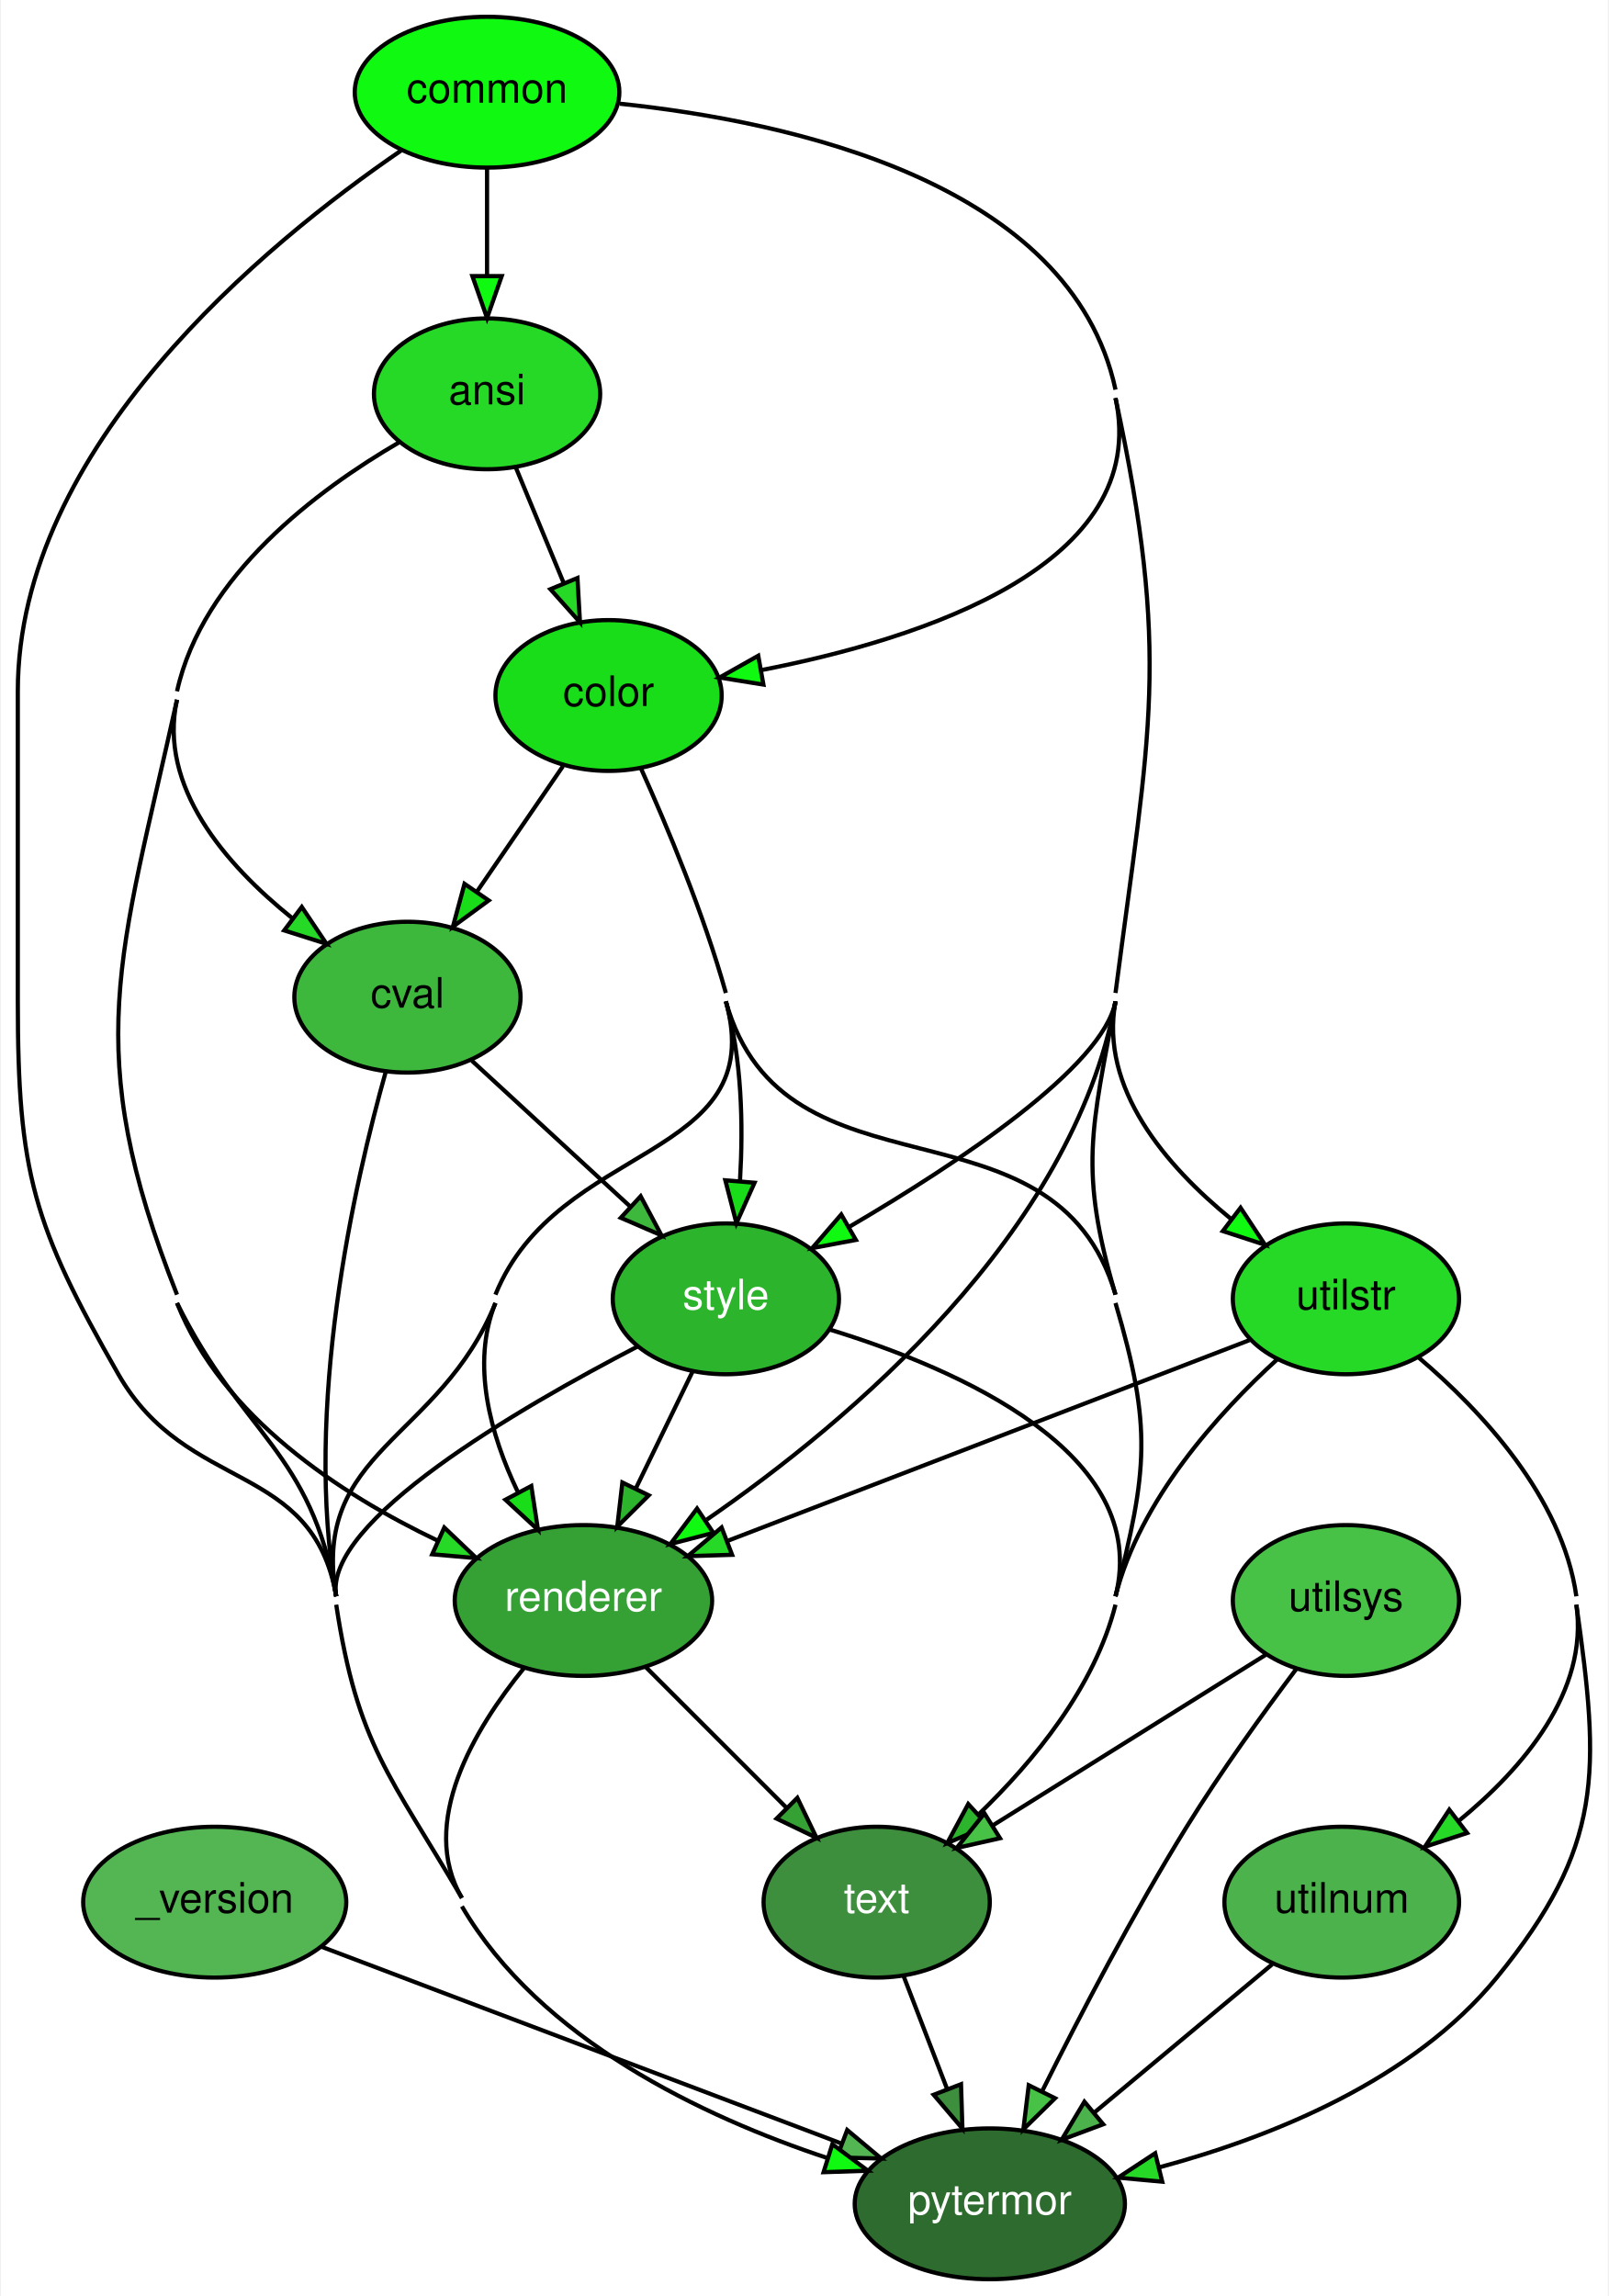
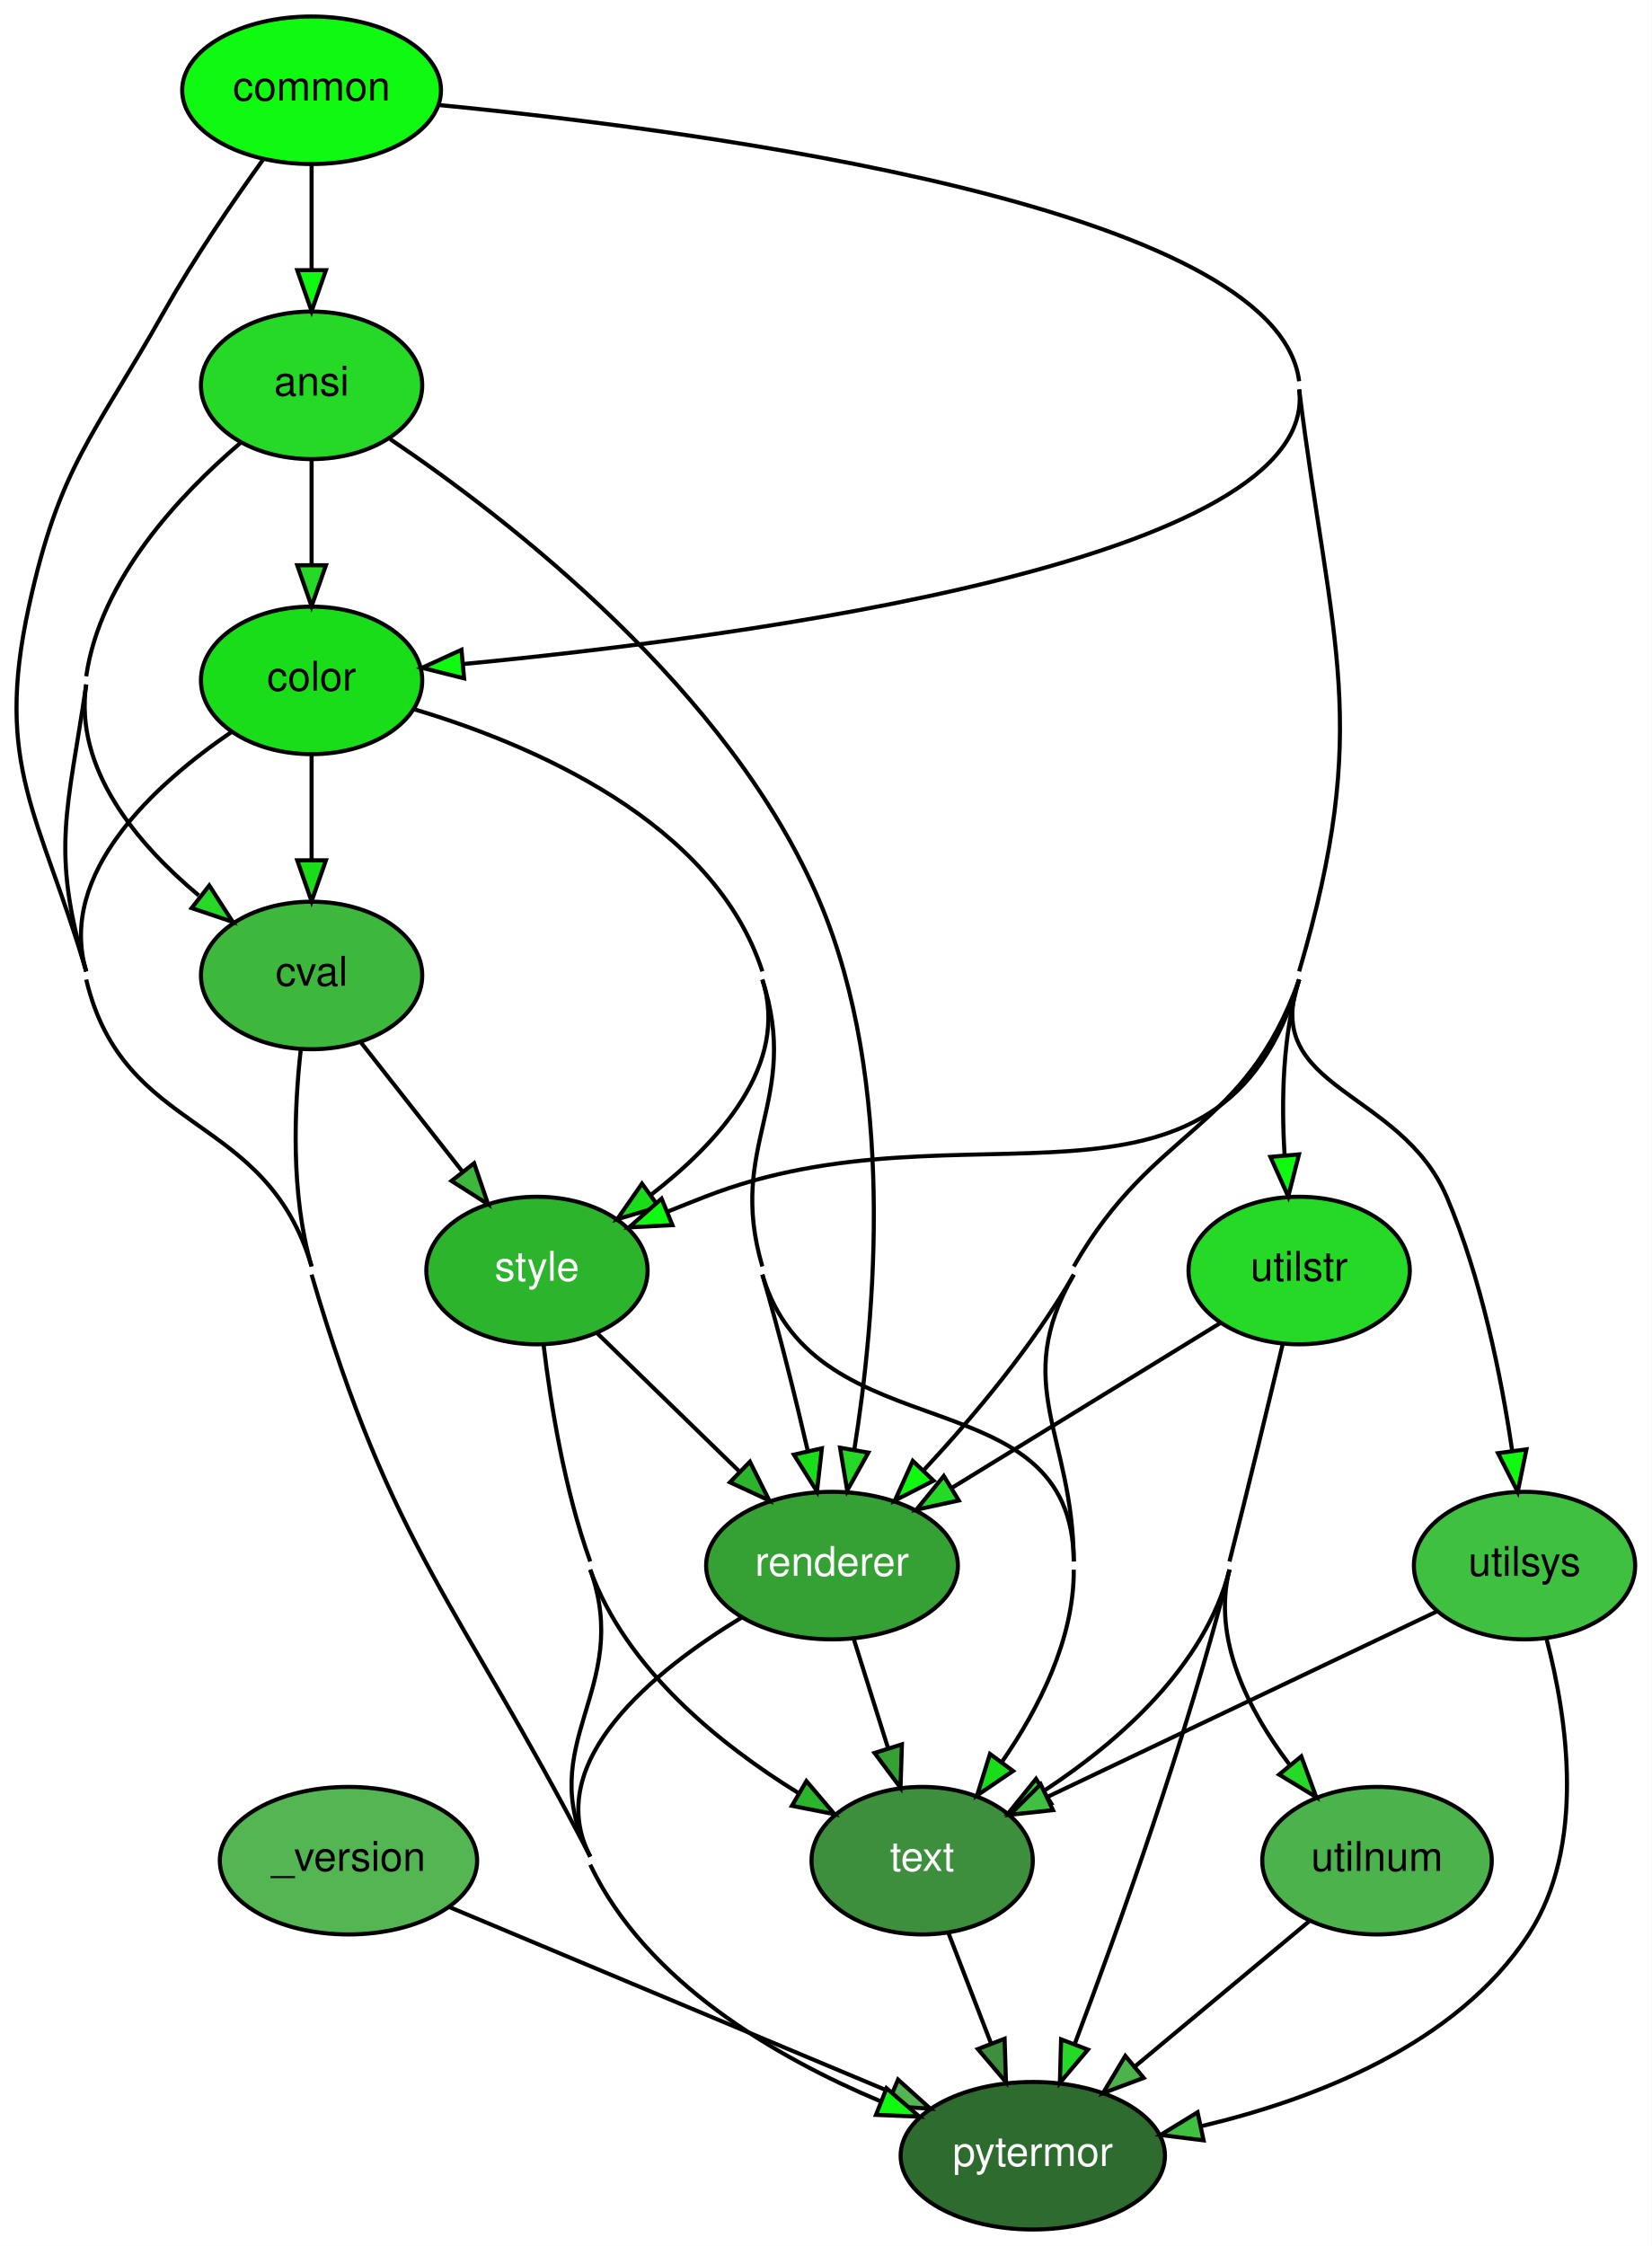
- <svg xmlns="http://www.w3.org/2000/svg" width="384pt" height="548pt" viewBox="0.00 0.00 383.50 548.00">
+ <svg xmlns="http://www.w3.org/2000/svg" width="403pt" height="548pt" viewBox="0.00 0.00 403.04 548.00">
  <g id="graph0" class="graph" transform="scale(1 1) rotate(0) translate(4 544)">
    <style>.edge&gt;path:hover{stroke-width:8}</style>
-     <polygon fill="white" stroke="transparent" points="-4,4 -4,-544 379.5,-544 379.5,4 -4,4" />
+     <polygon fill="white" stroke="transparent" points="-4,4 -4,-544 399.04,-544 399.04,4 -4,4" />
    <g id="node1" class="node">
      <style>.edge&gt;path:hover{stroke-width:8}</style>
-       <ellipse fill="#2e6b2e" stroke="black" cx="232" cy="-18" rx="32.25" ry="18" />
-       <text text-anchor="middle" x="232" y="-15.5" font-family="Helvetica,sans-Serif" font-size="10.00" fill="#ffffff">pytermor</text>
+       <ellipse fill="#2e6b2e" stroke="black" cx="248.04" cy="-18" rx="32.25" ry="18" />
+       <text text-anchor="middle" x="248.04" y="-15.5" font-family="Helvetica,sans-Serif" font-size="10.00" fill="#ffffff">pytermor</text>
    </g>
    <g id="node2" class="node">
      <style>.edge&gt;path:hover{stroke-width:8}</style>
-       <ellipse fill="#53b653" stroke="black" cx="47" cy="-90" rx="31.4" ry="18" />
-       <text text-anchor="middle" x="47" y="-87.5" font-family="Helvetica,sans-Serif" font-size="10.00" fill="#000000">_version</text>
+       <ellipse fill="#53b653" stroke="black" cx="81.04" cy="-90" rx="31.4" ry="18" />
+       <text text-anchor="middle" x="81.04" y="-87.5" font-family="Helvetica,sans-Serif" font-size="10.00" fill="#000000">_version</text>
    </g>
    <g id="edge1" class="edge">
      <style>.edge&gt;path:hover{stroke-width:8}</style>
-       <path fill="none" stroke="black" d="M72.34,-79.41C104.45,-67.26 159.99,-46.25 196.36,-32.48" />
-       <polygon fill="#53b653" stroke="black" points="197.96,-35.62 206.08,-28.81 195.49,-29.07 197.96,-35.62" />
+       <path fill="none" stroke="black" d="M105.68,-78.67C134.21,-66.71 181.39,-46.93 213.56,-33.45" />
+       <polygon fill="#53b653" stroke="black" points="215.15,-36.58 223.02,-29.49 212.44,-30.12 215.15,-36.58" />
    </g>
    <g id="node3" class="node">
      <style>.edge&gt;path:hover{stroke-width:8}</style>
-       <ellipse fill="#26d926" stroke="black" cx="112" cy="-450" rx="27" ry="18" />
-       <text text-anchor="middle" x="112" y="-447.5" font-family="Helvetica,sans-Serif" font-size="10.00" fill="#000000">ansi</text>
+       <ellipse fill="#26d926" stroke="black" cx="72.04" cy="-450" rx="27" ry="18" />
+       <text text-anchor="middle" x="72.04" y="-447.5" font-family="Helvetica,sans-Serif" font-size="10.00" fill="#000000">ansi</text>
    </g>
    <g id="edge2" class="edge">
      <style>.edge&gt;path:hover{stroke-width:8}</style>
-       <path fill="none" stroke="black" d="M91.16,-438.51C71.48,-427.07 44.1,-406.63 38,-379" />
-       <path fill="none" stroke="black" d="M38,-377C24.4,-315.37 14.79,-293.69 38,-235" />
-       <path fill="none" stroke="black" d="M38,-233C53.69,-201.27 69.93,-197.87 76,-163" />
+       <path fill="none" stroke="black" d="M54.71,-435.98C39.91,-423.37 20.47,-402.71 17.04,-379" />
+       <path fill="none" stroke="black" d="M17.04,-377C12.58,-346.21 8.23,-336.84 17.04,-307" />
    </g>
    <g id="node4" class="node">
      <style>.edge&gt;path:hover{stroke-width:8}</style>
-       <ellipse fill="#18dd18" stroke="black" cx="141" cy="-378" rx="27" ry="18" />
-       <text text-anchor="middle" x="141" y="-375.5" font-family="Helvetica,sans-Serif" font-size="10.00" fill="#000000">color</text>
+       <ellipse fill="#18dd18" stroke="black" cx="72.04" cy="-378" rx="27" ry="18" />
+       <text text-anchor="middle" x="72.04" y="-375.5" font-family="Helvetica,sans-Serif" font-size="10.00" fill="#000000">color</text>
    </g>
    <g id="edge3" class="edge">
      <style>.edge&gt;path:hover{stroke-width:8}</style>
-       <path fill="none" stroke="black" d="M118.87,-432.41C122.27,-424.22 126.44,-414.14 130.25,-404.95" />
-       <polygon fill="#26d926" stroke="black" points="133.58,-406.05 134.18,-395.47 127.12,-403.37 133.58,-406.05" />
+       <path fill="none" stroke="black" d="M72.04,-431.7C72.04,-423.98 72.04,-414.71 72.04,-406.11" />
+       <polygon fill="#26d926" stroke="black" points="75.54,-406.1 72.04,-396.1 68.54,-406.1 75.54,-406.1" />
    </g>
    <g id="node6" class="node">
      <style>.edge&gt;path:hover{stroke-width:8}</style>
-       <ellipse fill="#3db83d" stroke="black" cx="93" cy="-306" rx="27" ry="18" />
-       <text text-anchor="middle" x="93" y="-303.5" font-family="Helvetica,sans-Serif" font-size="10.00" fill="#000000">cval</text>
+       <ellipse fill="#3db83d" stroke="black" cx="72.04" cy="-306" rx="27" ry="18" />
+       <text text-anchor="middle" x="72.04" y="-303.5" font-family="Helvetica,sans-Serif" font-size="10.00" fill="#000000">cval</text>
    </g>
    <g id="edge4" class="edge">
      <style>.edge&gt;path:hover{stroke-width:8}</style>
-       <path fill="none" stroke="black" d="M38,-377C33.44,-356.31 49.53,-337.7 65.47,-324.88" />
-       <polygon fill="#26d926" stroke="black" points="67.78,-327.53 73.68,-318.73 63.58,-321.93 67.78,-327.53" />
+       <path fill="none" stroke="black" d="M17.04,-377C14.06,-356.48 29.31,-338.24 44.5,-325.53" />
+       <polygon fill="#26d926" stroke="black" points="47.07,-327.96 52.81,-319.06 42.77,-322.44 47.07,-327.96" />
    </g>
    <g id="node7" class="node">
      <style>.edge&gt;path:hover{stroke-width:8}</style>
-       <ellipse fill="#35a135" stroke="black" cx="135" cy="-162" rx="30.72" ry="18" />
-       <text text-anchor="middle" x="135" y="-159.5" font-family="Helvetica,sans-Serif" font-size="10.00" fill="#ffffff">renderer</text>
+       <ellipse fill="#35a135" stroke="black" cx="199.04" cy="-162" rx="30.72" ry="18" />
+       <text text-anchor="middle" x="199.04" y="-159.5" font-family="Helvetica,sans-Serif" font-size="10.00" fill="#ffffff">renderer</text>
    </g>
    <g id="edge5" class="edge">
      <style>.edge&gt;path:hover{stroke-width:8}</style>
-       <path fill="none" stroke="black" d="M38,-233C48.74,-205.84 76.95,-187.4 100.2,-176.29" />
-       <polygon fill="#26d926" stroke="black" points="101.79,-179.41 109.46,-172.11 98.91,-173.03 101.79,-179.41" />
+       <path fill="none" stroke="black" d="M91.22,-436.87C120.25,-417.26 174.25,-375.52 196.04,-324 214.6,-280.09 209.76,-223.23 204.46,-190.16" />
+       <polygon fill="#26d926" stroke="black" points="207.91,-189.57 202.75,-180.31 201.01,-190.76 207.91,-189.57" />
    </g>
    <g id="edge6" class="edge">
      <style>.edge&gt;path:hover{stroke-width:8}</style>
-       <path fill="none" stroke="black" d="M148.71,-360.66C155.01,-346.69 163.72,-325.91 169,-307" />
-       <path fill="none" stroke="black" d="M169,-305C179.65,-266.89 128.86,-271.67 114,-235" />
-       <path fill="none" stroke="black" d="M114,-233C100.71,-200.19 69.93,-197.87 76,-163" />
+       <path fill="none" stroke="black" d="M52.37,-365.33C33.86,-352.67 9.95,-331.01 17.04,-307" />
    </g>
    <g id="edge7" class="edge">
      <style>.edge&gt;path:hover{stroke-width:8}</style>
-       <path fill="none" stroke="black" d="M130.11,-361.12C124.03,-352.26 116.34,-341.04 109.54,-331.12" />
-       <polygon fill="#18dd18" stroke="black" points="112.39,-329.09 103.85,-322.82 106.62,-333.05 112.39,-329.09" />
+       <path fill="none" stroke="black" d="M72.04,-359.7C72.04,-351.98 72.04,-342.71 72.04,-334.11" />
+       <polygon fill="#18dd18" stroke="black" points="75.54,-334.1 72.04,-324.1 68.54,-334.1 75.54,-334.1" />
    </g>
    <g id="edge8" class="edge">
      <style>.edge&gt;path:hover{stroke-width:8}</style>
-       <path fill="none" stroke="black" d="M114,-233C108.1,-218.43 112.83,-201.56 119.28,-188.04" />
-       <polygon fill="#18dd18" stroke="black" points="122.56,-189.33 124.16,-178.86 116.38,-186.05 122.56,-189.33" />
+       <path fill="none" stroke="black" d="M182.04,-305C191.62,-275.4 173.24,-264.84 182.04,-235" />
+       <path fill="none" stroke="black" d="M182.04,-233C186.19,-218.9 190.12,-202.98 193.15,-189.9" />
+       <polygon fill="#18dd18" stroke="black" points="196.57,-190.62 195.37,-180.1 189.74,-189.07 196.57,-190.62" />
    </g>
    <g id="node8" class="node">
      <style>.edge&gt;path:hover{stroke-width:8}</style>
-       <ellipse fill="#2db42d" stroke="black" cx="169" cy="-234" rx="27" ry="18" />
-       <text text-anchor="middle" x="169" y="-231.5" font-family="Helvetica,sans-Serif" font-size="10.00" fill="#ffffff">style</text>
+       <ellipse fill="#2db42d" stroke="black" cx="127.04" cy="-234" rx="27" ry="18" />
+       <text text-anchor="middle" x="127.04" y="-231.5" font-family="Helvetica,sans-Serif" font-size="10.00" fill="#ffffff">style</text>
    </g>
    <g id="edge9" class="edge">
      <style>.edge&gt;path:hover{stroke-width:8}</style>
-       <path fill="none" stroke="black" d="M169,-305C172.83,-291.28 173.16,-275.46 172.38,-262.33" />
-       <polygon fill="#18dd18" stroke="black" points="175.84,-261.71 171.52,-252.04 168.87,-262.29 175.84,-261.71" />
+       <path fill="none" stroke="black" d="M96.92,-371C125.56,-362.47 170.18,-343.61 182.04,-307" />
+       <path fill="none" stroke="black" d="M182.04,-305C188.71,-284.4 171.61,-265.39 154.76,-252.39" />
+       <polygon fill="#18dd18" stroke="black" points="156.77,-249.53 146.61,-246.51 152.67,-255.2 156.77,-249.53" />
    </g>
    <g id="node9" class="node">
      <style>.edge&gt;path:hover{stroke-width:8}</style>
-       <ellipse fill="#3d8f3d" stroke="black" cx="205" cy="-90" rx="27" ry="18" />
-       <text text-anchor="middle" x="205" y="-87.5" font-family="Helvetica,sans-Serif" font-size="10.00" fill="#ffffff">text</text>
+       <ellipse fill="#3d8f3d" stroke="black" cx="221.04" cy="-90" rx="27" ry="18" />
+       <text text-anchor="middle" x="221.04" y="-87.5" font-family="Helvetica,sans-Serif" font-size="10.00" fill="#ffffff">text</text>
    </g>
    <g id="edge10" class="edge">
      <style>.edge&gt;path:hover{stroke-width:8}</style>
-       <path fill="none" stroke="black" d="M169,-305C182.92,-255.18 247.37,-284.62 262,-235" />
-       <path fill="none" stroke="black" d="M262,-233C270.8,-203.16 269.63,-193.16 262,-163" />
+       <path fill="none" stroke="black" d="M182.04,-233C195.02,-188.95 257.78,-208.92 258.04,-163" />
+       <path fill="none" stroke="black" d="M258.04,-161C258.13,-144.02 249.52,-127.14 240.58,-114.2" />
+       <polygon fill="#18dd18" stroke="black" points="243.22,-111.88 234.45,-105.93 237.59,-116.04 243.22,-111.88" />
    </g>
    <g id="node5" class="node">
      <style>.edge&gt;path:hover{stroke-width:8}</style>
-       <ellipse fill="#10f910" stroke="black" cx="112" cy="-522" rx="31.58" ry="18" />
-       <text text-anchor="middle" x="112" y="-519.5" font-family="Helvetica,sans-Serif" font-size="10.00" fill="#000000">common</text>
+       <ellipse fill="#10f910" stroke="black" cx="72.04" cy="-522" rx="31.58" ry="18" />
+       <text text-anchor="middle" x="72.04" y="-519.5" font-family="Helvetica,sans-Serif" font-size="10.00" fill="#000000">common</text>
    </g>
    <g id="edge11" class="edge">
      <style>.edge&gt;path:hover{stroke-width:8}</style>
-       <path fill="none" stroke="black" d="M91.46,-508.05C59.12,-485.9 0,-437.4 0,-379 0,-379 0,-379 0,-305 0,-264.03 3.66,-251.56 24,-216 40.39,-187.36 70.34,-195.51 76,-163" />
-       <path fill="none" stroke="black" d="M76,-161C81.07,-127.53 88.91,-120.22 106,-91" />
-       <path fill="none" stroke="black" d="M106,-89C124.62,-57.17 163.54,-38.79 193.23,-28.93" />
-       <polygon fill="#10f910" stroke="black" points="194.41,-32.23 202.91,-25.9 192.32,-25.55 194.41,-32.23" />
+       <path fill="none" stroke="black" d="M60.29,-505.21C52.87,-494.9 43.35,-480.99 36.04,-468 18.75,-437.33 10.54,-430.39 3.04,-396 -5.5,-356.88 5.7,-345.41 17.04,-307" />
+       <path fill="none" stroke="black" d="M17.04,-305C26.23,-266.52 60.91,-272.97 72.04,-235" />
+       <path fill="none" stroke="black" d="M72.04,-233C91.72,-165.85 107.88,-153.15 140.04,-91" />
+       <path fill="none" stroke="black" d="M140.04,-89C153.69,-60.39 185.38,-41.99 210.92,-31.27" />
+       <polygon fill="#10f910" stroke="black" points="212.35,-34.47 220.36,-27.54 209.77,-27.96 212.35,-34.47" />
    </g>
    <g id="edge12" class="edge">
      <style>.edge&gt;path:hover{stroke-width:8}</style>
-       <path fill="none" stroke="black" d="M112,-503.7C112,-495.98 112,-486.71 112,-478.11" />
-       <polygon fill="#10f910" stroke="black" points="115.5,-478.1 112,-468.1 108.5,-478.1 115.5,-478.1" />
+       <path fill="none" stroke="black" d="M72.04,-503.7C72.04,-495.98 72.04,-486.71 72.04,-478.11" />
+       <polygon fill="#10f910" stroke="black" points="75.54,-478.1 72.04,-468.1 68.54,-478.1 75.54,-478.1" />
    </g>
    <g id="edge13" class="edge">
      <style>.edge&gt;path:hover{stroke-width:8}</style>
-       <path fill="none" stroke="black" d="M143.67,-519.25C184.44,-514.99 251.35,-500.44 262,-451" />
-       <path fill="none" stroke="black" d="M262,-449C270.56,-409.25 216.1,-391.55 177.43,-384.06" />
-       <polygon fill="#10f910" stroke="black" points="177.96,-380.6 167.5,-382.29 176.73,-387.49 177.96,-380.6" />
+       <path fill="none" stroke="black" d="M103.2,-518.39C167.16,-512.18 307.71,-493.69 313.04,-451" />
+       <path fill="none" stroke="black" d="M313.04,-449C318.26,-407.16 177.8,-388.57 108.98,-381.99" />
+       <polygon fill="#10f910" stroke="black" points="109.26,-378.5 98.98,-381.07 108.62,-385.47 109.26,-378.5" />
    </g>
    <g id="edge14" class="edge">
      <style>.edge&gt;path:hover{stroke-width:8}</style>
-       <path fill="none" stroke="black" d="M262,-305C251.65,-249.49 198.61,-204.86 164.43,-181.29" />
-       <polygon fill="#10f910" stroke="black" points="166.02,-178.14 155.76,-175.48 162.12,-183.95 166.02,-178.14" />
+       <path fill="none" stroke="black" d="M313.04,-449C320.85,-386.37 330.88,-367.53 313.04,-307" />
+       <path fill="none" stroke="black" d="M313.04,-305C299.76,-267.73 277.71,-269.32 258.04,-235" />
+       <path fill="none" stroke="black" d="M258.04,-233C248.08,-215.64 233.65,-198.43 221.56,-185.42" />
+       <polygon fill="#10f910" stroke="black" points="223.82,-182.72 214.39,-177.89 218.75,-187.55 223.82,-182.72" />
    </g>
    <g id="edge15" class="edge">
      <style>.edge&gt;path:hover{stroke-width:8}</style>
-       <path fill="none" stroke="black" d="M262,-449C275.29,-387.3 270.12,-369.59 262,-307" />
-       <path fill="none" stroke="black" d="M262,-305C259.08,-289.36 224.58,-266.48 198.45,-251.18" />
-       <polygon fill="#10f910" stroke="black" points="200.03,-248.06 189.61,-246.11 196.54,-254.13 200.03,-248.06" />
+       <path fill="none" stroke="black" d="M313.04,-305C293.63,-239.19 231.96,-276.92 168.04,-252 165.11,-250.86 162.09,-249.65 159.06,-248.43" />
+       <polygon fill="#10f910" stroke="black" points="160.1,-245.08 149.52,-244.53 157.45,-251.55 160.1,-245.08" />
    </g>
    <g id="edge16" class="edge">
      <style>.edge&gt;path:hover{stroke-width:8}</style>
-       <path fill="none" stroke="black" d="M262,-305C256.3,-274.42 253.2,-264.84 262,-235" />
+       <path fill="none" stroke="black" d="M258.04,-233C242.56,-206.01 257.87,-194.11 258.04,-163" />
    </g>
    <g id="node11" class="node">
      <style>.edge&gt;path:hover{stroke-width:8}</style>
-       <ellipse fill="#26d926" stroke="black" cx="317" cy="-234" rx="27" ry="18" />
-       <text text-anchor="middle" x="317" y="-231.5" font-family="Helvetica,sans-Serif" font-size="10.00" fill="#000000">utilstr</text>
+       <ellipse fill="#26d926" stroke="black" cx="313.04" cy="-234" rx="27" ry="18" />
+       <text text-anchor="middle" x="313.04" y="-231.5" font-family="Helvetica,sans-Serif" font-size="10.00" fill="#000000">utilstr</text>
    </g>
    <g id="edge17" class="edge">
      <style>.edge&gt;path:hover{stroke-width:8}</style>
-       <path fill="none" stroke="black" d="M262,-305C258.14,-284.3 273.97,-265.8 289.62,-253.03" />
-       <polygon fill="#10f910" stroke="black" points="291.85,-255.74 297.69,-246.89 287.61,-250.17 291.85,-255.74" />
+       <path fill="none" stroke="black" d="M313.04,-305C309.01,-291.34 308.67,-275.52 309.48,-262.38" />
+       <polygon fill="#10f910" stroke="black" points="313,-262.34 310.38,-252.07 306.03,-261.73 313,-262.34" />
+     </g>
+     <g id="node12" class="node">
+       <style>.edge&gt;path:hover{stroke-width:8}</style>
+       <ellipse fill="#40c040" stroke="black" cx="368.04" cy="-162" rx="27" ry="18" />
+       <text text-anchor="middle" x="368.04" y="-159.5" font-family="Helvetica,sans-Serif" font-size="10.00" fill="#000000">utilsys</text>
    </g>
    <g id="edge18" class="edge">
      <style>.edge&gt;path:hover{stroke-width:8}</style>
-       <path fill="none" stroke="black" d="M87.85,-288.3C80.34,-261.67 68.1,-208 76,-163" />
+       <path fill="none" stroke="black" d="M313.04,-305C303.48,-278.17 337.85,-278.19 349.04,-252 357.5,-232.17 362.34,-208.2 365.01,-190.13" />
+       <polygon fill="#10f910" stroke="black" points="368.51,-190.37 366.38,-179.99 361.57,-189.43 368.51,-190.37" />
    </g>
    <g id="edge19" class="edge">
      <style>.edge&gt;path:hover{stroke-width:8}</style>
-       <path fill="none" stroke="black" d="M108.38,-290.83C119.2,-280.87 133.86,-267.37 146.05,-256.14" />
-       <polygon fill="#3db83d" stroke="black" points="148.66,-258.49 153.64,-249.14 143.92,-253.34 148.66,-258.49" />
+       <path fill="none" stroke="black" d="M69.4,-287.93C67.79,-273.52 66.91,-252.49 72.04,-235" />
    </g>
    <g id="edge20" class="edge">
      <style>.edge&gt;path:hover{stroke-width:8}</style>
-       <path fill="none" stroke="black" d="M120.89,-145.97C109.01,-131.4 95.51,-108.94 106,-91" />
+       <path fill="none" stroke="black" d="M83.97,-289.81C91.25,-280.55 100.7,-268.52 108.89,-258.09" />
+       <polygon fill="#3db83d" stroke="black" points="111.7,-260.18 115.12,-250.16 106.19,-255.86 111.7,-260.18" />
    </g>
    <g id="edge21" class="edge">
      <style>.edge&gt;path:hover{stroke-width:8}</style>
-       <path fill="none" stroke="black" d="M149.85,-146.15C159.63,-136.37 172.6,-123.4 183.5,-112.5" />
-       <polygon fill="#35a135" stroke="black" points="186.06,-114.89 190.65,-105.35 181.11,-109.94 186.06,-114.89" />
+       <path fill="none" stroke="black" d="M177.01,-149.35C155.64,-136.37 128.06,-114.15 140.04,-91" />
    </g>
    <g id="edge22" class="edge">
      <style>.edge&gt;path:hover{stroke-width:8}</style>
-       <path fill="none" stroke="black" d="M147.97,-222.65C119.59,-207.94 72.87,-180.81 76,-163" />
+       <path fill="none" stroke="black" d="M204.36,-144.05C206.87,-136.06 209.93,-126.33 212.74,-117.4" />
+       <polygon fill="#35a135" stroke="black" points="216.1,-118.38 215.76,-107.79 209.42,-116.28 216.1,-118.38" />
    </g>
    <g id="edge23" class="edge">
      <style>.edge&gt;path:hover{stroke-width:8}</style>
-       <path fill="none" stroke="black" d="M161.11,-216.76C157.1,-208.49 152.11,-198.23 147.58,-188.9" />
-       <polygon fill="#2db42d" stroke="black" points="150.6,-187.1 143.08,-179.63 144.3,-190.16 150.6,-187.1" />
+       <path fill="none" stroke="black" d="M128.65,-215.91C130.37,-201.48 133.76,-180.45 140.04,-163" />
+       <path fill="none" stroke="black" d="M140.04,-161C150.57,-131.73 125.74,-118.63 140.04,-91" />
    </g>
    <g id="edge24" class="edge">
      <style>.edge&gt;path:hover{stroke-width:8}</style>
-       <path fill="none" stroke="black" d="M193.91,-226.63C224.29,-217.29 270.65,-197.19 262,-163" />
-       <path fill="none" stroke="black" d="M262,-161C257.02,-141.31 242.48,-123.62 229.33,-110.95" />
-       <polygon fill="#2db42d" stroke="black" points="231.58,-108.26 221.83,-104.09 226.85,-113.42 231.58,-108.26" />
+       <path fill="none" stroke="black" d="M141.61,-218.83C151.55,-209.16 164.94,-196.15 176.28,-185.12" />
+       <polygon fill="#2db42d" stroke="black" points="179.01,-187.35 183.74,-177.87 174.13,-182.33 179.01,-187.35" />
    </g>
    <g id="edge25" class="edge">
      <style>.edge&gt;path:hover{stroke-width:8}</style>
-       <path fill="none" stroke="black" d="M211.4,-72.41C214.51,-64.34 218.33,-54.43 221.83,-45.35" />
-       <polygon fill="#3d8f3d" stroke="black" points="225.13,-46.55 225.46,-35.96 218.6,-44.03 225.13,-46.55" />
+       <path fill="none" stroke="black" d="M140.04,-161C148.73,-136.85 171.62,-118.38 190.86,-106.49" />
+       <polygon fill="#2db42d" stroke="black" points="192.79,-109.42 199.66,-101.34 189.26,-103.38 192.79,-109.42" />
+     </g>
+     <g id="edge26" class="edge">
+       <style>.edge&gt;path:hover{stroke-width:8}</style>
+       <path fill="none" stroke="black" d="M227.43,-72.41C230.55,-64.34 234.37,-54.43 237.87,-45.35" />
+       <polygon fill="#3d8f3d" stroke="black" points="241.16,-46.55 241.49,-35.96 234.63,-44.03 241.16,-46.55" />
    </g>
    <g id="node10" class="node">
      <style>.edge&gt;path:hover{stroke-width:8}</style>
-       <ellipse fill="#4cb34c" stroke="black" cx="316" cy="-90" rx="28.01" ry="18" />
-       <text text-anchor="middle" x="316" y="-87.5" font-family="Helvetica,sans-Serif" font-size="10.00" fill="#000000">utilnum</text>
-     </g>
-     <g id="edge26" class="edge">
-       <style>.edge&gt;path:hover{stroke-width:8}</style>
-       <path fill="none" stroke="black" d="M299.4,-75.17C287.25,-65.04 270.56,-51.13 256.83,-39.69" />
-       <polygon fill="#4cb34c" stroke="black" points="259.06,-36.99 249.14,-33.28 254.58,-42.37 259.06,-36.99" />
+       <ellipse fill="#4cb34c" stroke="black" cx="332.04" cy="-90" rx="28.01" ry="18" />
+       <text text-anchor="middle" x="332.04" y="-87.5" font-family="Helvetica,sans-Serif" font-size="10.00" fill="#000000">utilnum</text>
    </g>
    <g id="edge27" class="edge">
      <style>.edge&gt;path:hover{stroke-width:8}</style>
-       <path fill="none" stroke="black" d="M372,-161C377.67,-120.95 378.56,-103.34 353,-72 332.95,-47.42 299.24,-33.92 272.48,-26.72" />
-       <polygon fill="#26d926" stroke="black" points="273.16,-23.28 262.61,-24.25 271.47,-30.07 273.16,-23.28" />
+       <path fill="none" stroke="black" d="M315.44,-75.17C303.29,-65.04 286.59,-51.13 272.86,-39.69" />
+       <polygon fill="#4cb34c" stroke="black" points="275.1,-36.99 265.17,-33.28 270.61,-42.37 275.1,-36.99" />
    </g>
    <g id="edge28" class="edge">
      <style>.edge&gt;path:hover{stroke-width:8}</style>
-       <path fill="none" stroke="black" d="M293.95,-224.13C262.56,-212.06 206.12,-190.35 169.63,-176.32" />
-       <polygon fill="#26d926" stroke="black" points="170.49,-172.9 159.9,-172.58 167.98,-179.43 170.49,-172.9" />
+       <path fill="none" stroke="black" d="M296.04,-161C285.57,-119.9 268.98,-73.57 258.3,-45.34" />
+       <polygon fill="#26d926" stroke="black" points="261.49,-43.89 254.65,-35.8 254.95,-46.39 261.49,-43.89" />
    </g>
    <g id="edge29" class="edge">
      <style>.edge&gt;path:hover{stroke-width:8}</style>
-       <path fill="none" stroke="black" d="M300.54,-219.51C286.55,-206.72 267.84,-186.07 262,-163" />
+       <path fill="none" stroke="black" d="M293.7,-221.13C275.77,-210.12 248.84,-193.58 228.28,-180.96" />
+       <polygon fill="#26d926" stroke="black" points="229.98,-177.89 219.63,-175.64 226.32,-183.86 229.98,-177.89" />
    </g>
    <g id="edge30" class="edge">
      <style>.edge&gt;path:hover{stroke-width:8}</style>
-       <path fill="none" stroke="black" d="M334.36,-219.99C349.19,-207.38 368.64,-186.72 372,-163" />
-       <path fill="none" stroke="black" d="M372,-161C374.94,-140.27 359.32,-121.99 343.84,-109.32" />
-       <polygon fill="#26d926" stroke="black" points="345.92,-106.51 335.85,-103.22 341.67,-112.07 345.92,-106.51" />
-     </g>
-     <g id="node12" class="node">
-       <style>.edge&gt;path:hover{stroke-width:8}</style>
-       <ellipse fill="#47c247" stroke="black" cx="317" cy="-162" rx="27" ry="18" />
-       <text text-anchor="middle" x="317" y="-159.5" font-family="Helvetica,sans-Serif" font-size="10.00" fill="#000000">utilsys</text>
+       <path fill="none" stroke="black" d="M309.02,-216C305.64,-201.81 300.63,-181.06 296.04,-163" />
+       <path fill="none" stroke="black" d="M296.04,-161C290.03,-137.42 269.07,-119.06 250.83,-107.08" />
+       <polygon fill="#26d926" stroke="black" points="252.51,-104.01 242.17,-101.71 248.83,-109.96 252.51,-104.01" />
    </g>
    <g id="edge31" class="edge">
      <style>.edge&gt;path:hover{stroke-width:8}</style>
-       <path fill="none" stroke="black" d="M305.12,-145.61C297.32,-135.23 287.1,-121.1 279,-108 266.28,-87.44 253.58,-63.1 244.59,-45.08" />
-       <polygon fill="#47c247" stroke="black" points="247.57,-43.2 240.01,-35.78 241.29,-46.3 247.57,-43.2" />
+       <path fill="none" stroke="black" d="M296.04,-161C291.75,-144.16 300.6,-126.78 310.6,-113.55" />
+       <polygon fill="#26d926" stroke="black" points="313.56,-115.45 317.21,-105.5 308.15,-111.01 313.56,-115.45" />
    </g>
    <g id="edge32" class="edge">
      <style>.edge&gt;path:hover{stroke-width:8}</style>
-       <path fill="none" stroke="black" d="M298,-149.13C280.06,-137.91 252.95,-120.97 232.62,-108.26" />
-       <polygon fill="#47c247" stroke="black" points="234.43,-105.26 224.09,-102.93 230.72,-111.2 234.43,-105.26" />
+       <path fill="none" stroke="black" d="M373.43,-144.04C378.43,-124.89 383.15,-93.6 369.04,-72 351.43,-45.07 316.79,-31.74 289.07,-25.19" />
+       <polygon fill="#40c040" stroke="black" points="289.72,-21.75 279.21,-23.07 288.25,-28.6 289.72,-21.75" />
+     </g>
+     <g id="edge33" class="edge">
+       <style>.edge&gt;path:hover{stroke-width:8}</style>
+       <path fill="none" stroke="black" d="M346.66,-150.82C321.62,-138.9 279.95,-119.06 251.53,-105.52" />
+       <polygon fill="#40c040" stroke="black" points="252.97,-102.33 242.44,-101.19 249.96,-108.65 252.97,-102.33" />
    </g>
  </g>
</svg>
